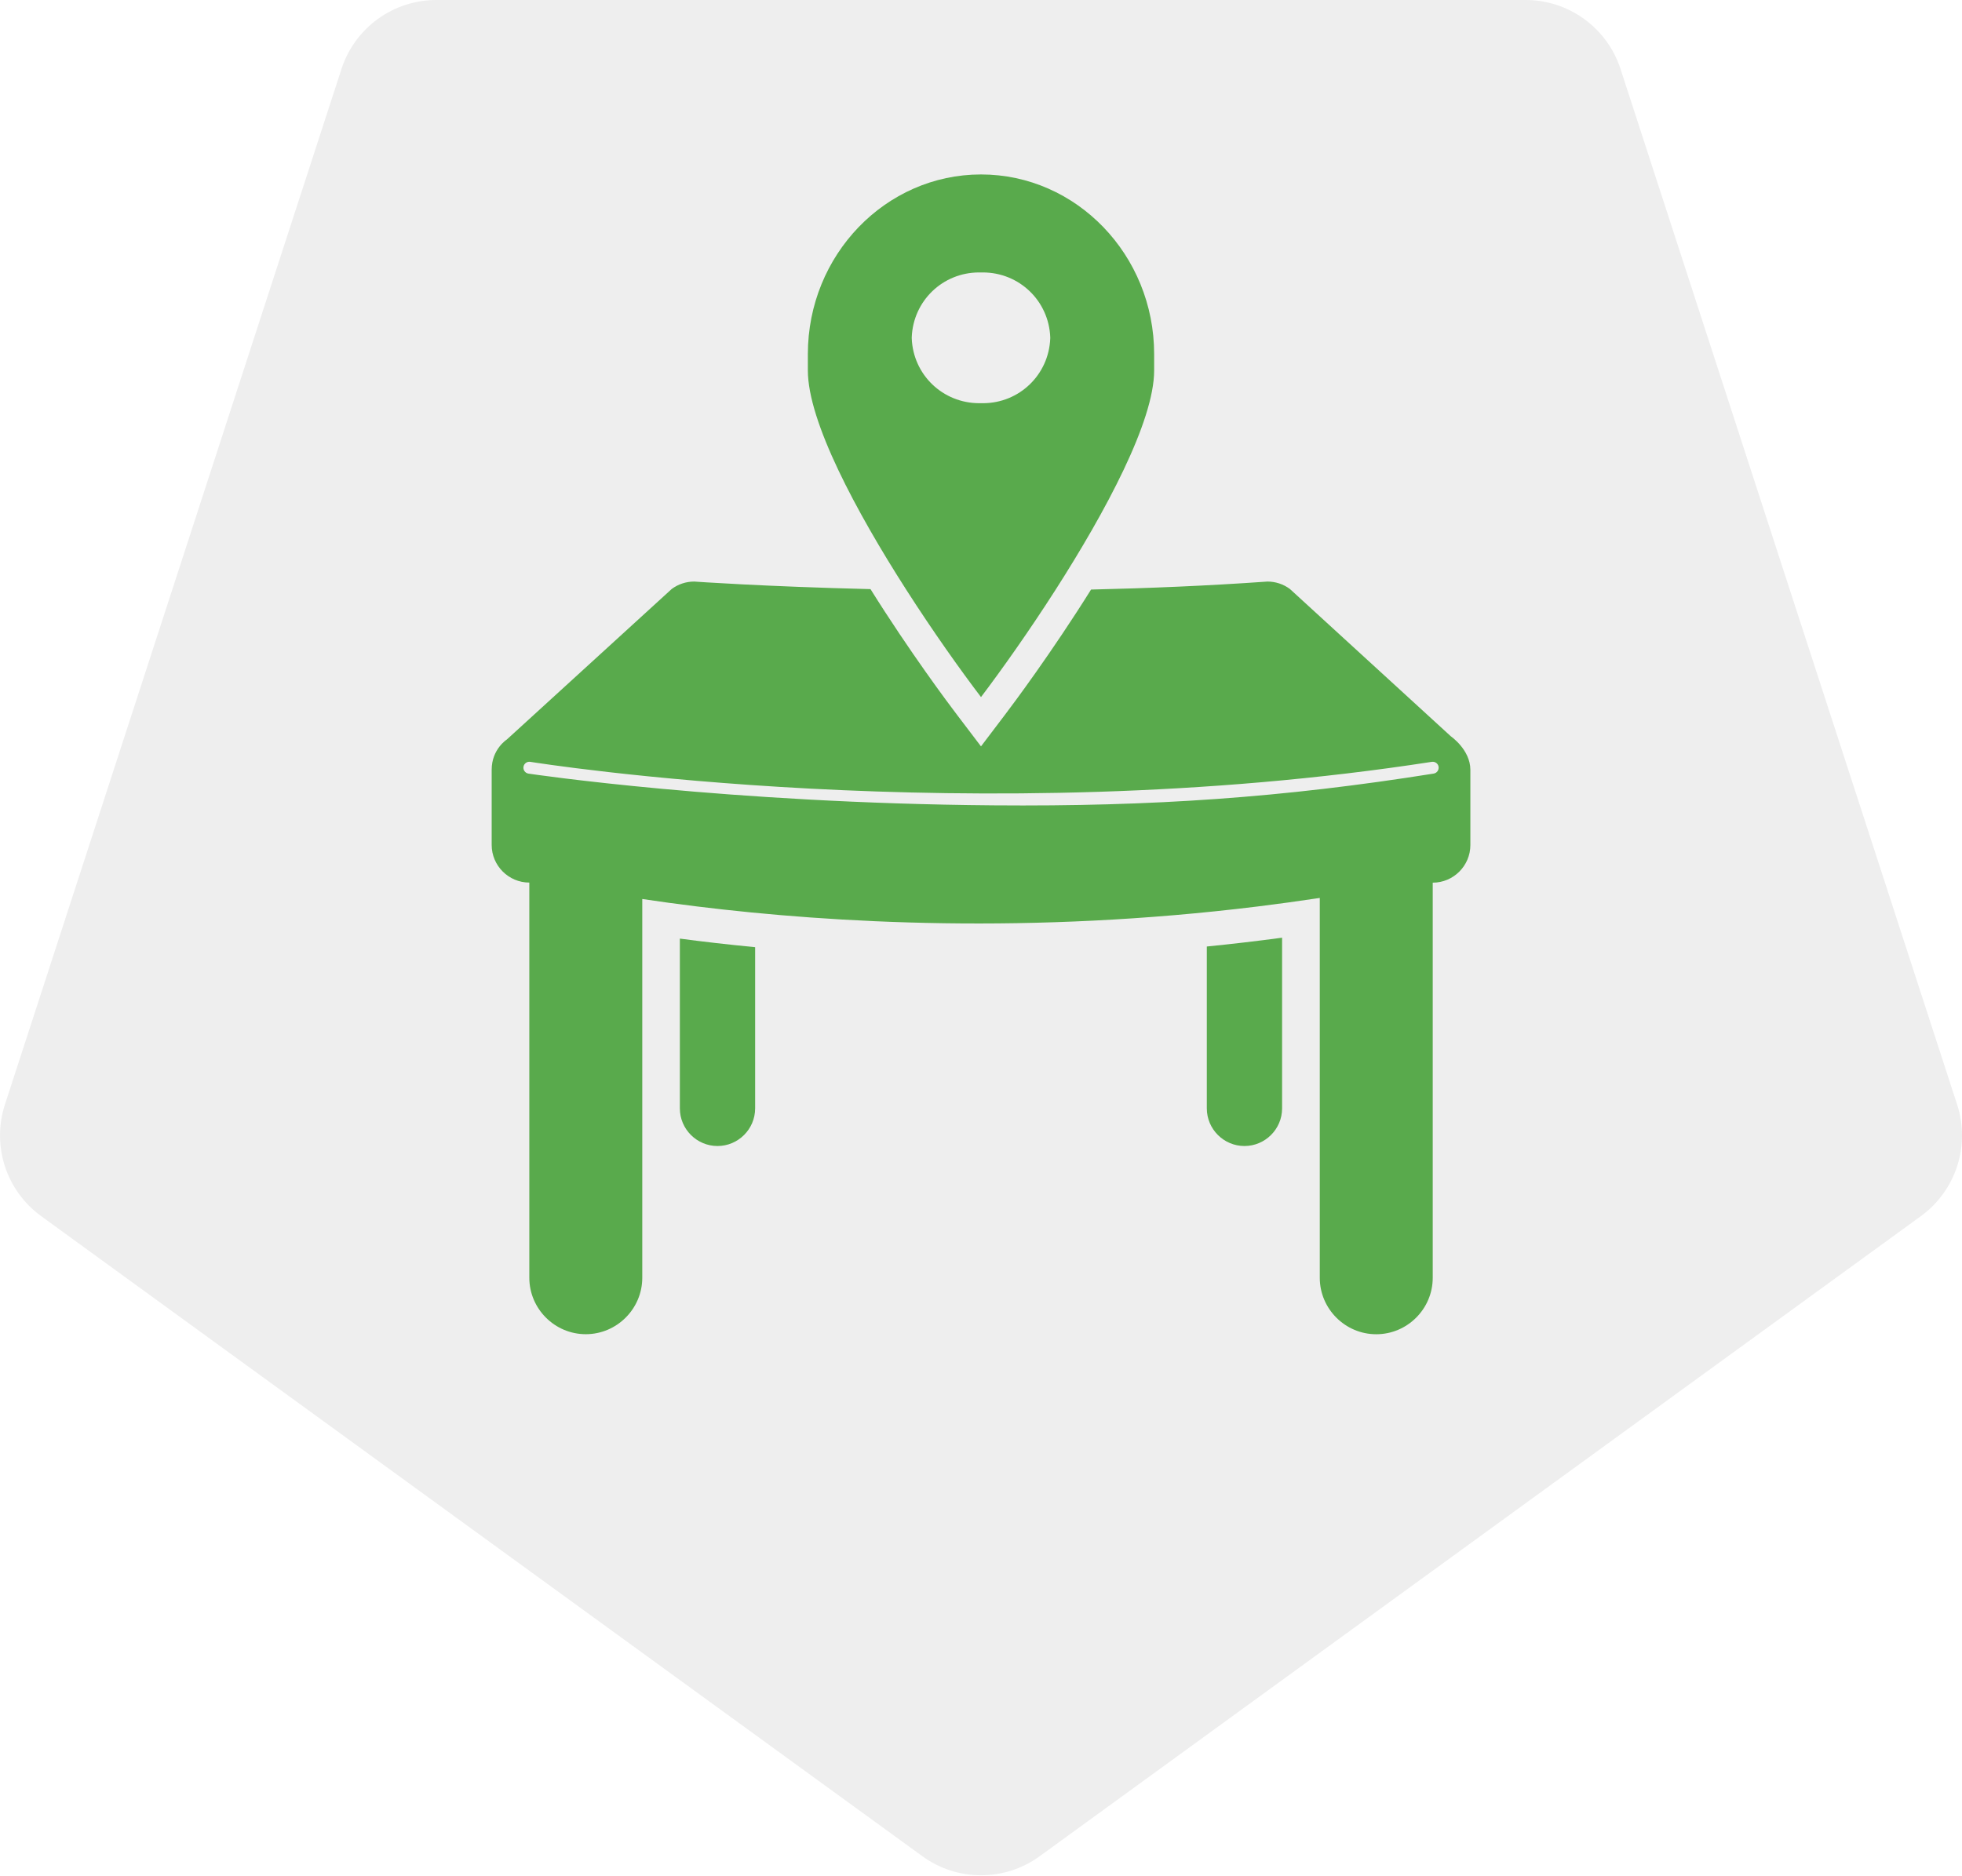
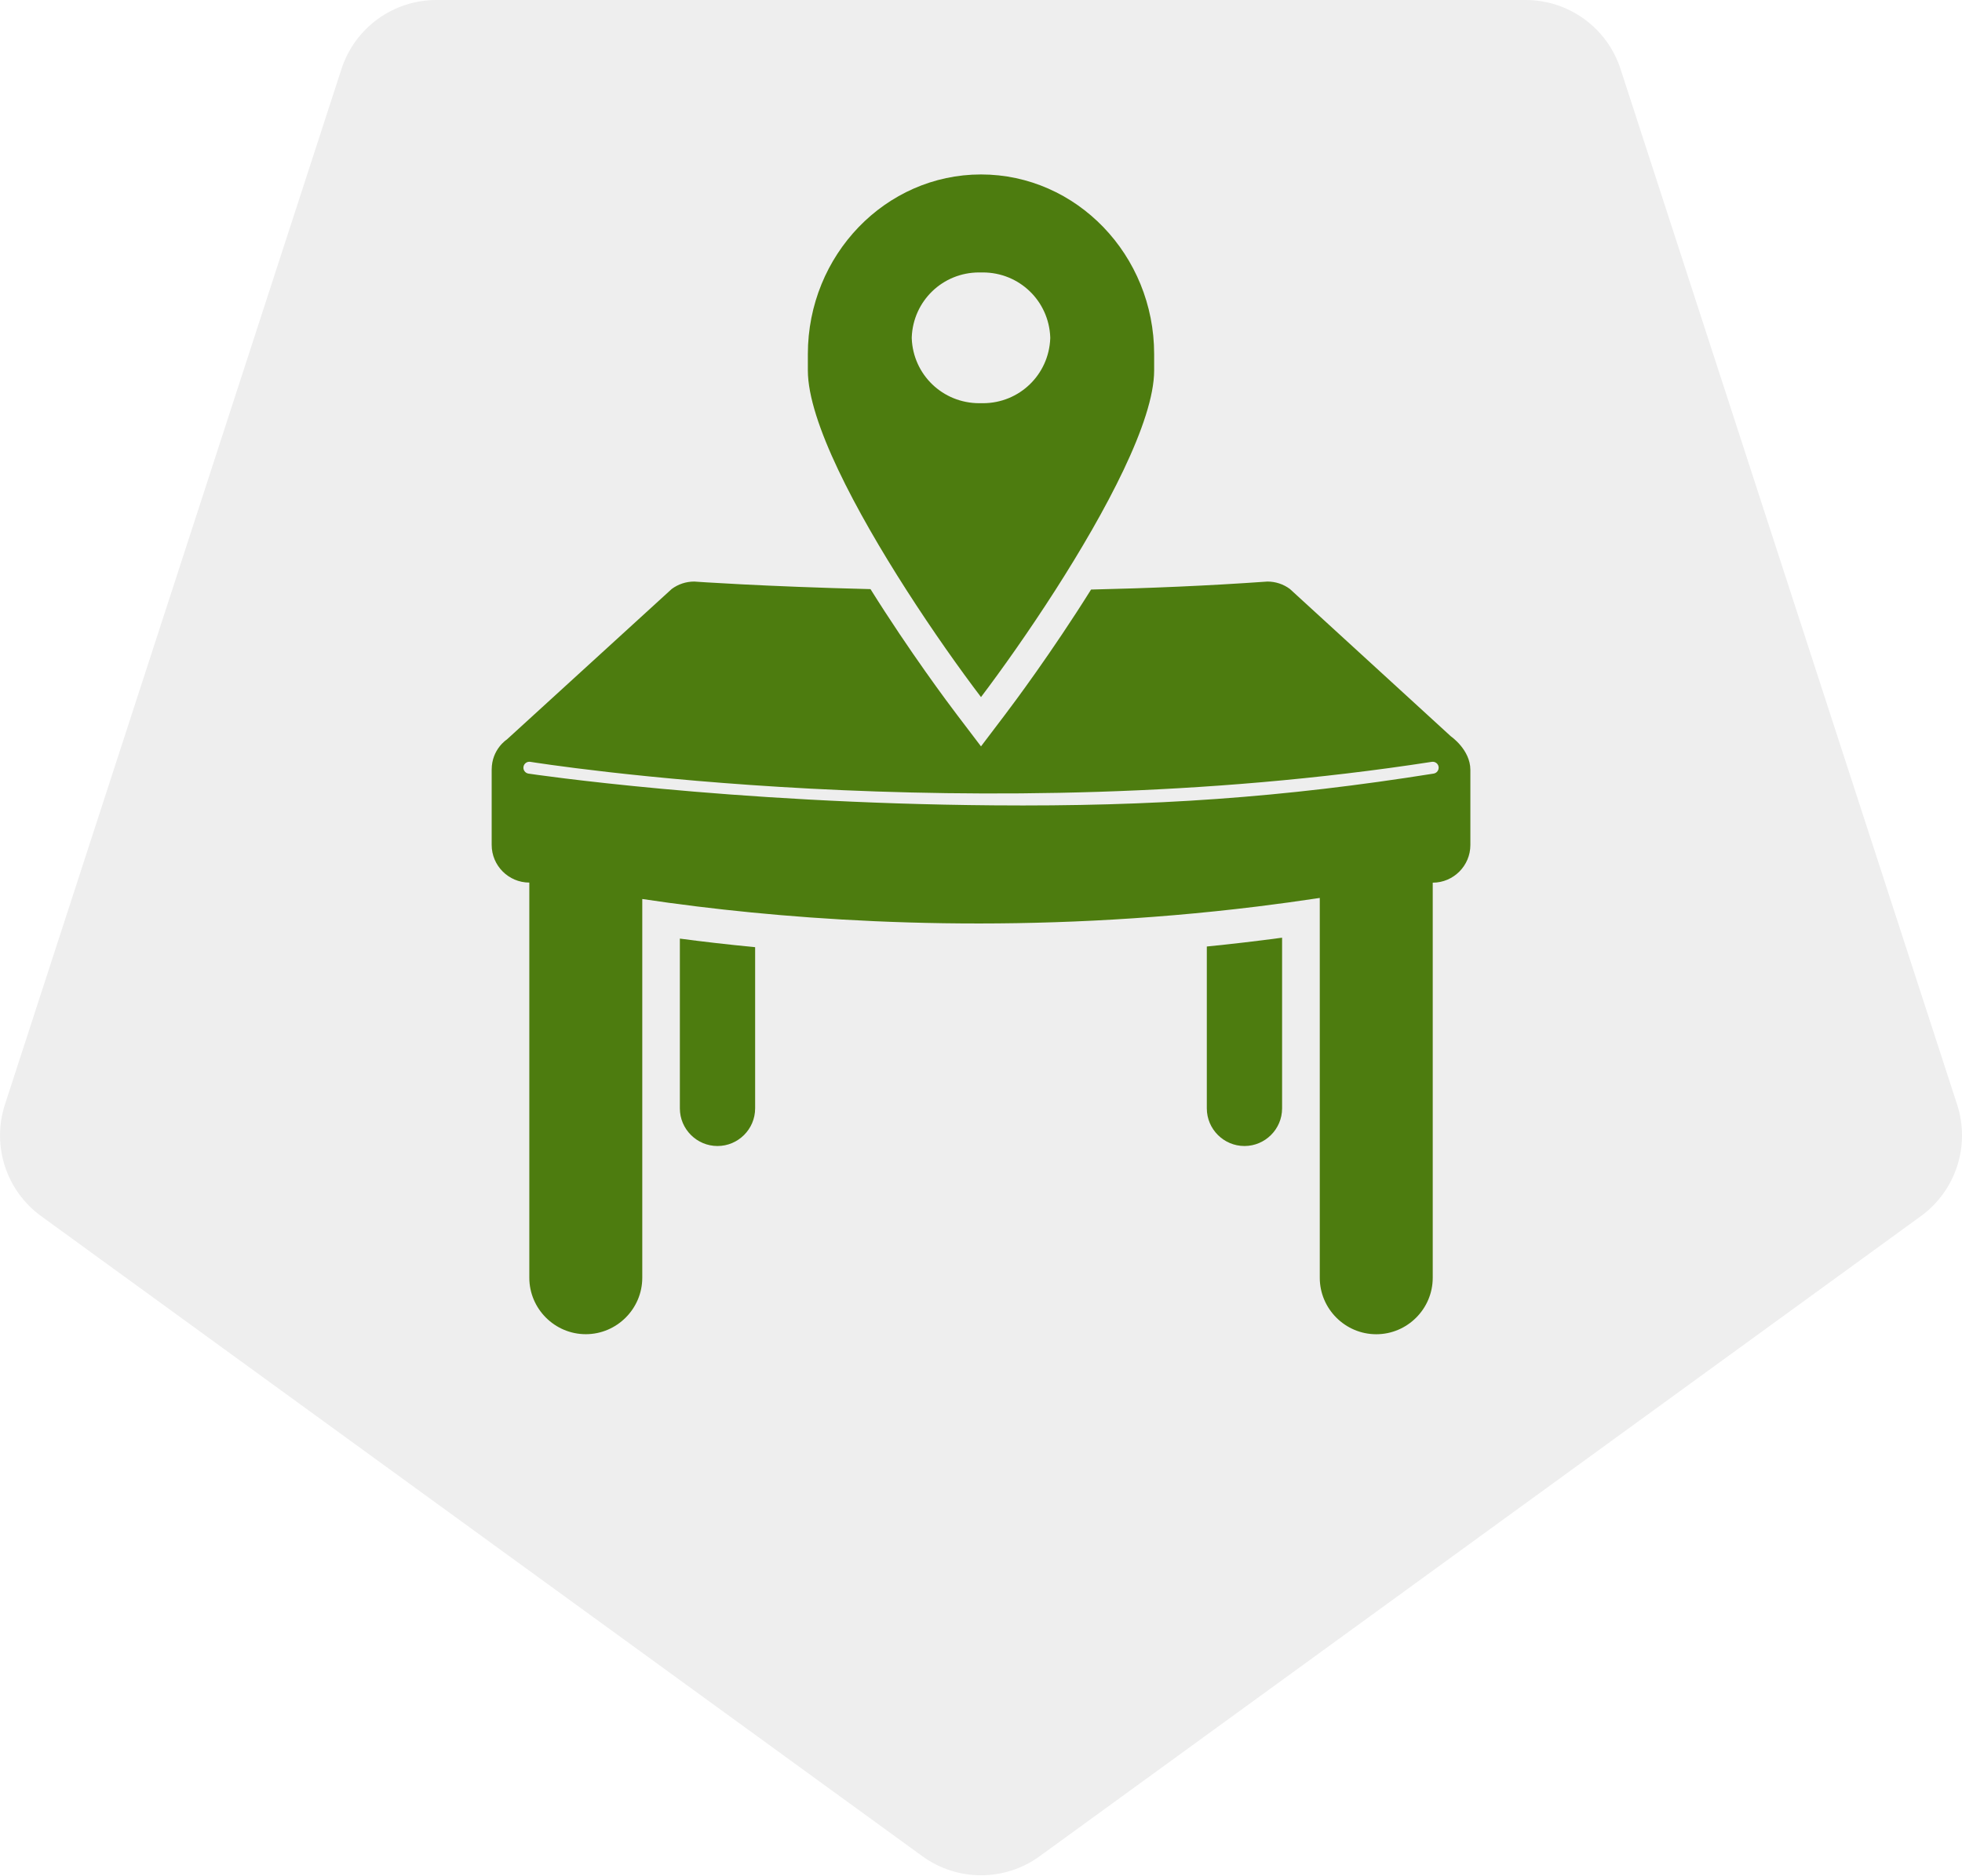
<svg xmlns="http://www.w3.org/2000/svg" version="1.1" x="0px" y="0px" viewBox="0 0 407.14 389.24" style="enable-background:new 0 0 407.14 389.24;" xml:space="preserve">
  <style type="text/css">
- 	.st0{fill:#59AA4C;}
+ 	.st0{fill:#4d7c0f;}
	.st1{fill:#EEEEEE;}
</style>
  <g id="Layer_3">
</g>
  <g id="Layer_2">
    <g>
      <path class="st1" d="M215.75,385.28L398.6,252.43c7.26-5.28,10.3-14.63,7.53-23.16L336.28,14.32C333.51,5.78,325.55,0,316.58,0    H90.56c-8.98,0-16.93,5.78-19.7,14.32L1.02,229.27c-2.77,8.54,0.26,17.89,7.53,23.16l182.85,132.85    C198.65,390.56,208.49,390.56,215.75,385.28z" />
      <g>
        <path class="st0" d="M301.08,152.84l-33.41-30.59c-1.34-1-2.98-1.54-4.66-1.54c-12.39,0.88-24.76,1.39-36.6,1.66     c-8.14,13.02-16.16,23.75-17.92,26.06l-4.92,6.49l-4.93-6.49c-1.76-2.31-9.83-13.08-18-26.15c-21.99-0.53-36.59-1.57-36.59-1.57     c-1.68,0-3.31,0.54-4.66,1.54l-34.21,31.24c0,0-3.15,2-3.15,6.27v15.62c0,4.3,3.51,7.81,7.81,7.81v4.96v1.29v75.77     c0,6.44,5.27,11.72,11.72,11.72c6.44,0,11.72-5.27,11.72-11.72v-71.48v-5.57v-1.56c3.54,0.53,7.37,1.06,11.47,1.56     c28.22,3.47,69.19,5.78,116.16,0c4.27-0.53,8.6-1.12,12.96-1.78v1.78v5.36v71.7c0,6.44,5.27,11.72,11.72,11.72     s11.72-5.27,11.72-11.72v-75.9v-1.15v-4.96c4.3,0,7.81-3.51,7.81-7.81v-15.62C305.11,155.61,301.08,152.84,301.08,152.84z      M297.49,160.57c-31.25,4.98-58.34,6.86-91.32,6.59c-55.25-0.44-95.92-6.5-96.52-6.59c-0.67-0.11-1.13-0.75-1.02-1.42     c0.11-0.67,0.74-1.13,1.42-1.02c0.91,0.15,92.05,14.7,187.07,0c0.68-0.1,1.31,0.36,1.41,1.03     C298.62,159.84,298.16,160.47,297.49,160.57z" />
        <path class="st0" d="M250.43,230.06c0,4.3,3.51,7.81,7.81,7.81s7.81-3.51,7.81-7.81v-35.43c-5.28,0.71-10.49,1.32-15.62,1.83     V230.06z" />
        <path class="st0" d="M141.08,230.06c0,4.3,3.51,7.81,7.81,7.81c4.3,0,7.81-3.51,7.81-7.81V196.6     c-5.59-0.54-10.81-1.14-15.62-1.78V230.06z" />
        <path class="st0" d="M188.08,122.44c5.53,8.63,11.18,16.58,15.49,22.25v0c4.29-5.67,9.91-13.59,15.42-22.19     c10.44-16.3,20.51-35.06,20.51-45.6V73.5c0-20.56-16.12-37.29-35.93-37.29c-19.81,0-35.93,16.73-35.93,37.29l0,3.39     C167.64,87.49,177.66,106.18,188.08,122.44z M189.2,70c0.29-7.54,6.42-13.45,13.97-13.45l0.36,0l0.42,0     c7.57,0,13.7,5.91,13.99,13.45l0,0.12l0,0.12c-0.29,7.54-6.42,13.45-13.97,13.45l-0.75,0c-7.59,0-13.73-5.91-14.02-13.45l0-0.12     L189.2,70z" />
      </g>
    </g>
  </g>
</svg>
